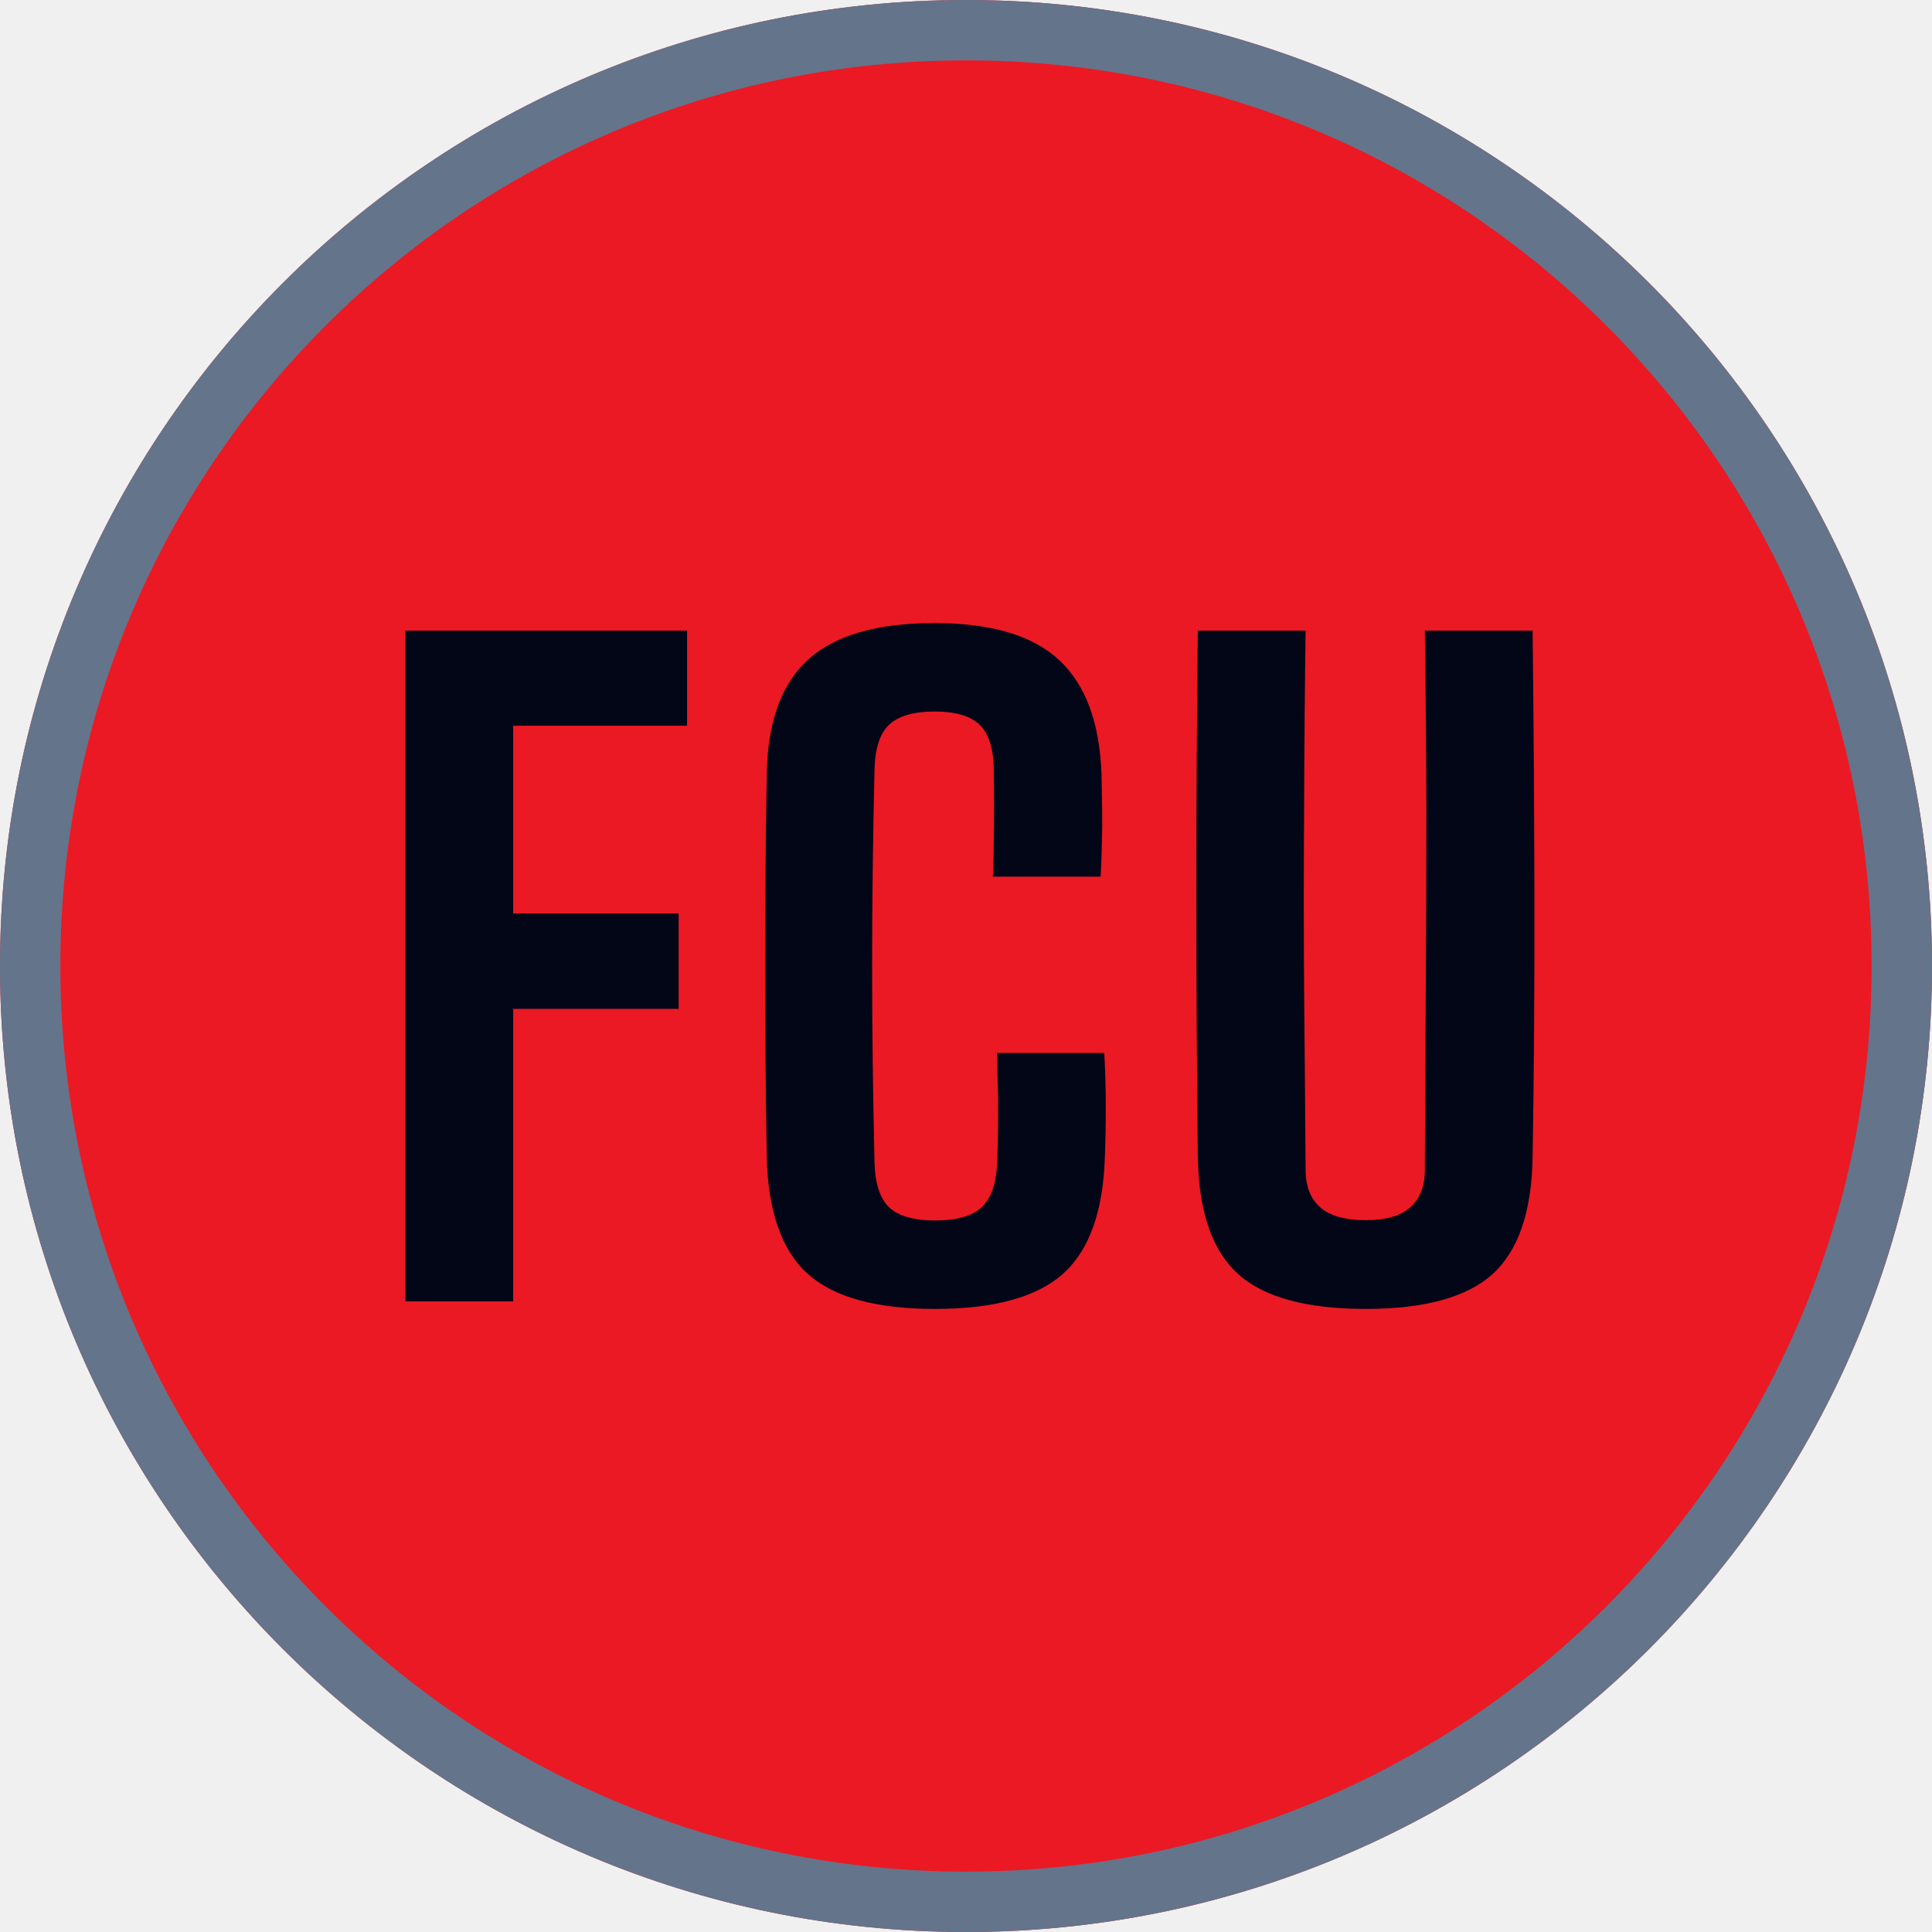
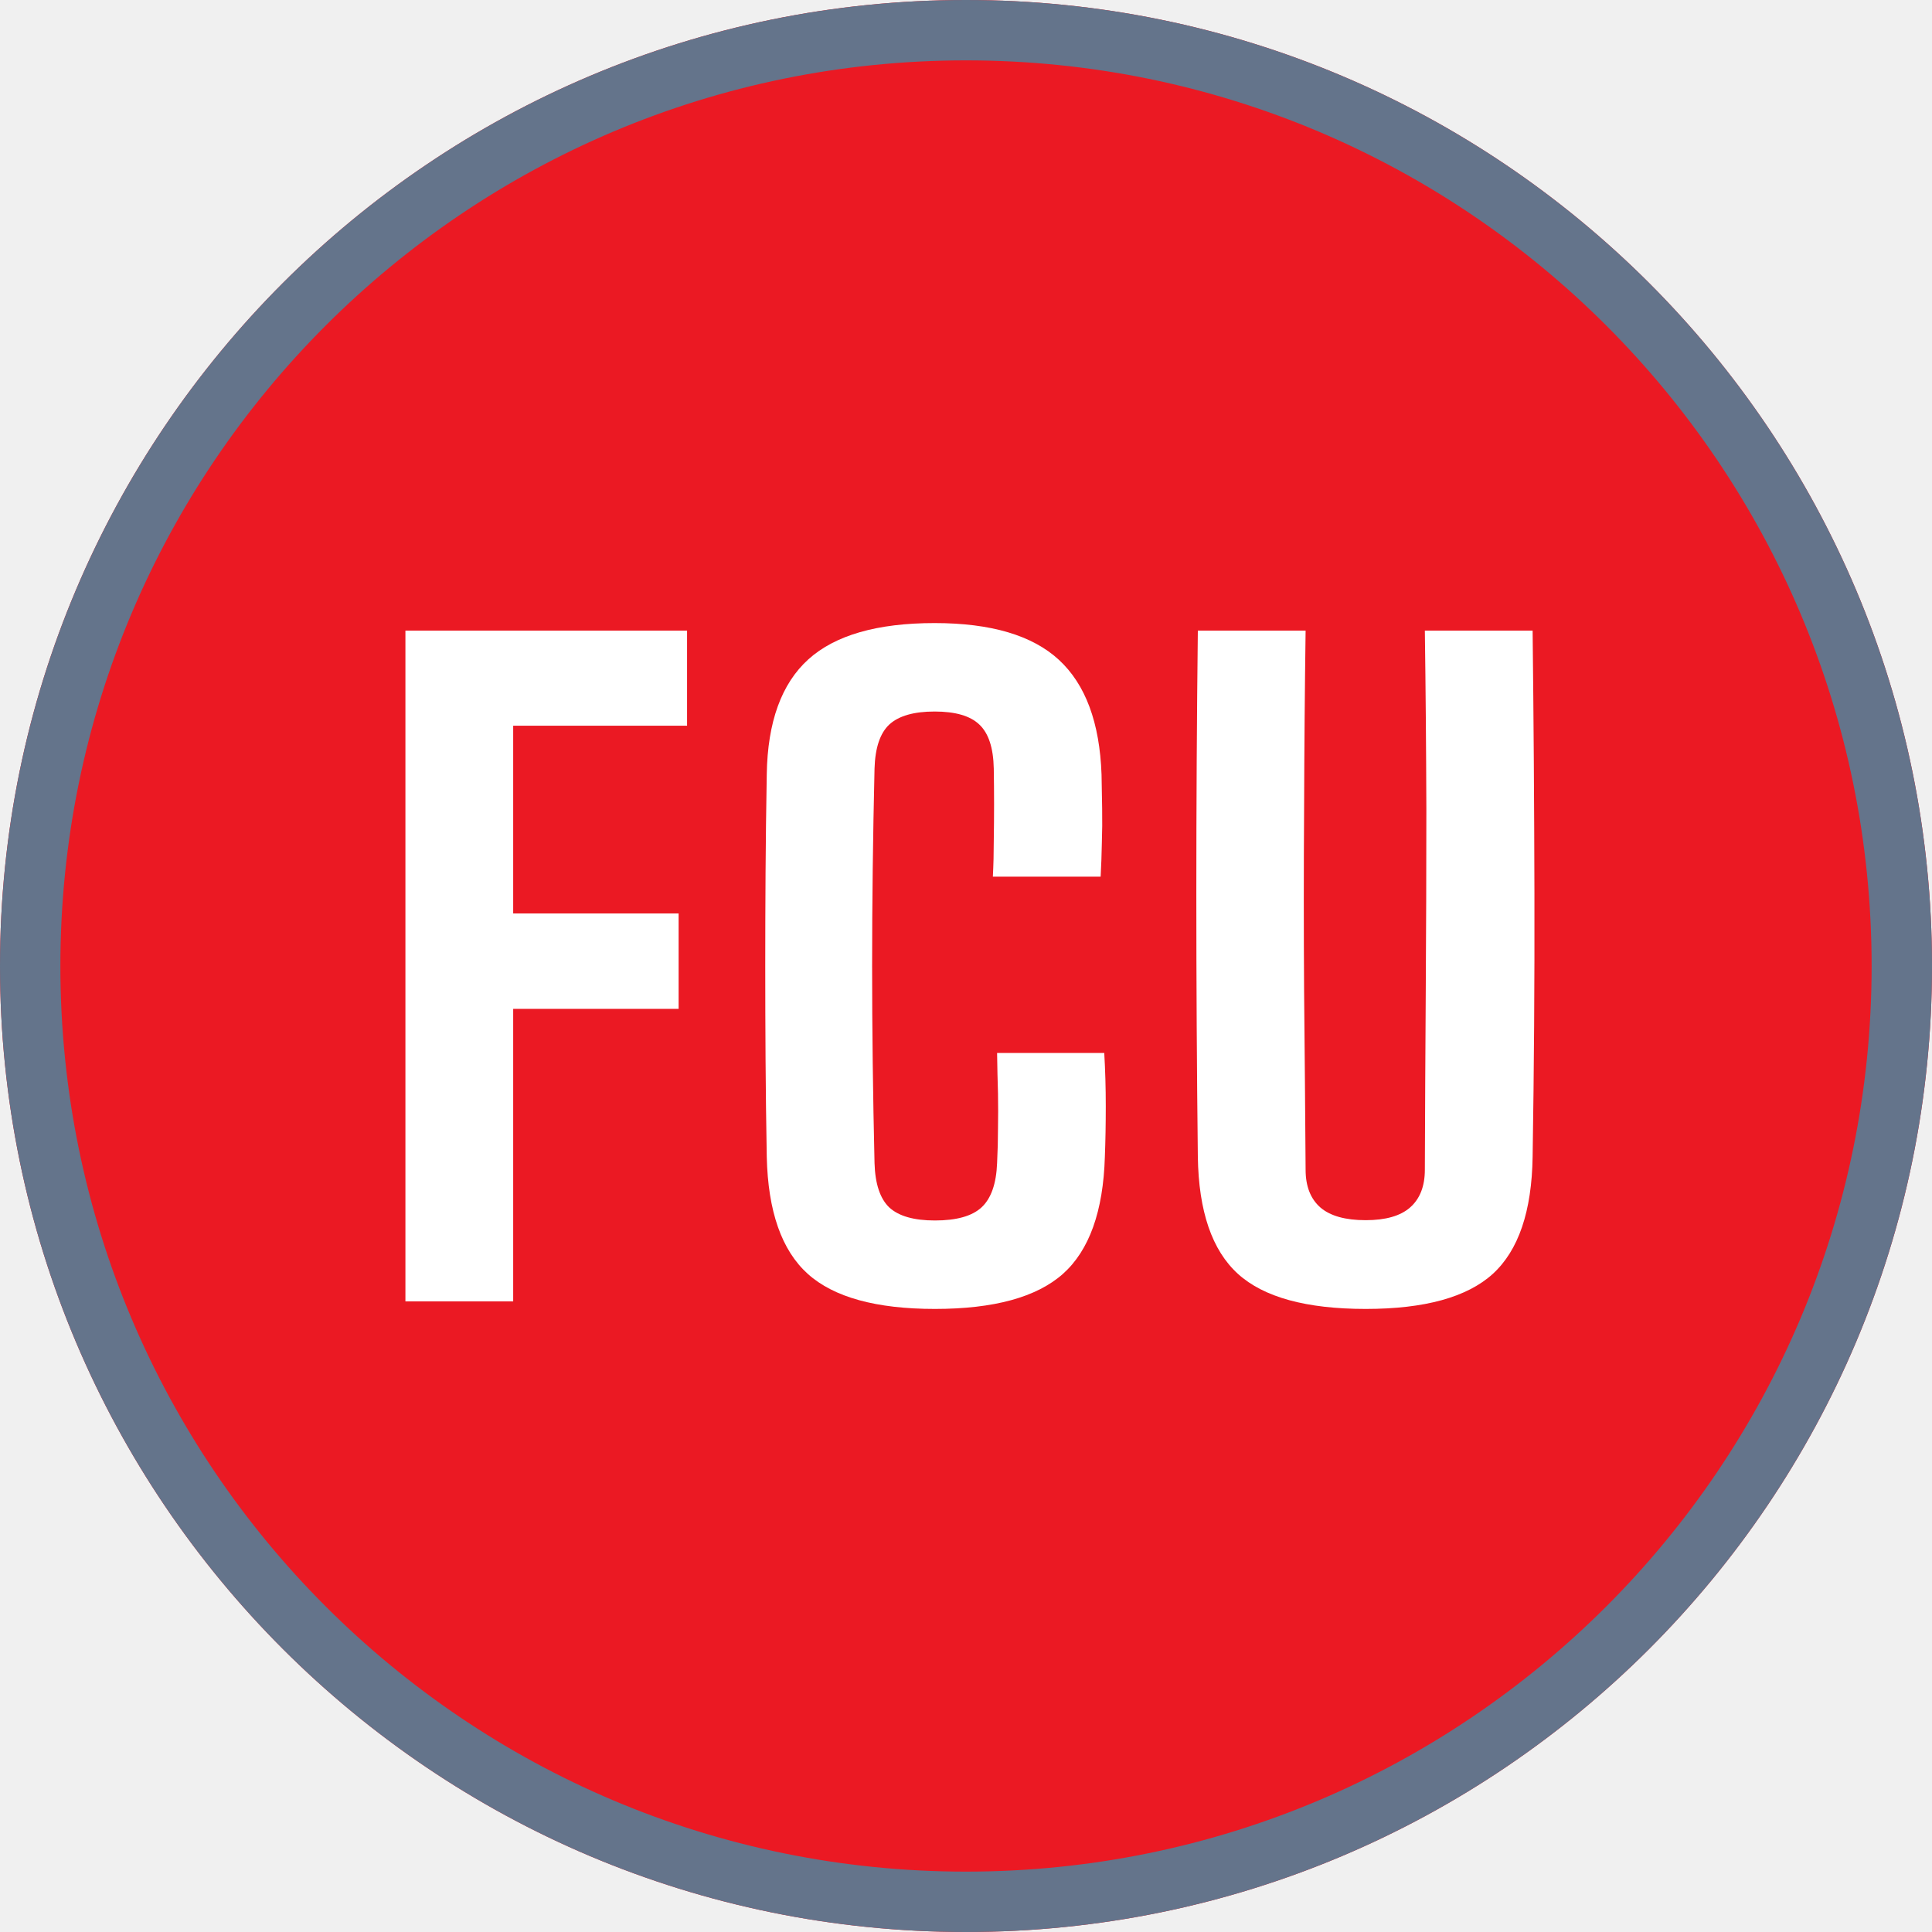
<svg xmlns="http://www.w3.org/2000/svg" viewBox="0 0 64 64" width="64" height="64" role="img" aria-label="1. FC Union Berlin">
  <circle cx="32" cy="32" r="32" fill="#EB1923" />
-   <path d="M13.43 43.11V20.89H22.76V24.04H17.00V30.26H22.48V33.42H17.00V43.11Z M30.97 43.36Q28.05 43.36 26.76 42.20Q25.46 41.03 25.40 38.32Q25.37 36.64 25.36 35.08Q25.35 33.51 25.35 31.99Q25.35 30.47 25.36 28.91Q25.37 27.35 25.40 25.65Q25.44 23.05 26.78 21.84Q28.11 20.64 30.96 20.64Q33.76 20.64 35.08 21.86Q36.40 23.08 36.49 25.66Q36.50 26.21 36.51 26.78Q36.52 27.36 36.50 27.93Q36.49 28.50 36.46 29.04H32.89Q32.92 28.46 32.92 27.85Q32.93 27.25 32.93 26.64Q32.93 26.04 32.92 25.46Q32.90 24.43 32.44 24.00Q31.99 23.57 30.96 23.57Q29.93 23.57 29.46 24.00Q29.00 24.43 28.97 25.46Q28.93 27.18 28.91 28.80Q28.89 30.42 28.89 32.00Q28.89 33.58 28.91 35.20Q28.93 36.81 28.97 38.53Q29.00 39.56 29.46 40.00Q29.93 40.43 30.97 40.43Q32.04 40.43 32.51 40.00Q32.99 39.56 33.03 38.53Q33.06 37.92 33.06 37.37Q33.07 36.82 33.06 36.22Q33.04 35.61 33.03 34.88H36.58Q36.63 35.74 36.63 36.64Q36.63 37.54 36.60 38.32Q36.52 41.03 35.21 42.20Q33.90 43.36 30.97 43.36Z M45.24 43.36Q42.29 43.36 41.01 42.20Q39.72 41.03 39.68 38.32Q39.63 33.99 39.63 29.60Q39.63 25.22 39.68 20.89H43.25Q43.21 23.78 43.20 26.80Q43.18 29.82 43.20 32.83Q43.23 35.85 43.25 38.75Q43.25 39.57 43.74 40.00Q44.23 40.42 45.24 40.42Q46.23 40.42 46.71 40.00Q47.20 39.57 47.20 38.75Q47.21 35.85 47.23 32.83Q47.25 29.82 47.25 26.80Q47.24 23.78 47.20 20.89H50.77Q50.82 25.22 50.83 29.60Q50.84 33.99 50.77 38.32Q50.73 41.03 49.45 42.20Q48.17 43.36 45.24 43.36Z" fill="#020617" />
+   <path d="M13.43 43.11V20.89H22.76V24.04H17.00V30.26H22.48V33.42H17.00V43.11Z M30.97 43.36Q28.05 43.36 26.76 42.20Q25.46 41.03 25.40 38.32Q25.37 36.64 25.36 35.08Q25.35 33.51 25.35 31.99Q25.35 30.47 25.36 28.91Q25.37 27.35 25.40 25.65Q25.44 23.05 26.78 21.84Q28.11 20.64 30.96 20.64Q33.76 20.64 35.08 21.86Q36.40 23.08 36.49 25.66Q36.50 26.21 36.51 26.78Q36.52 27.36 36.50 27.93Q36.49 28.50 36.46 29.04H32.89Q32.92 28.46 32.92 27.85Q32.93 27.25 32.93 26.64Q32.93 26.04 32.92 25.46Q32.90 24.43 32.44 24.00Q31.99 23.57 30.96 23.57Q29.93 23.57 29.46 24.00Q29.00 24.43 28.97 25.46Q28.93 27.18 28.91 28.80Q28.89 30.42 28.89 32.00Q28.89 33.58 28.91 35.20Q28.93 36.81 28.97 38.53Q29.00 39.56 29.46 40.00Q29.93 40.43 30.97 40.43Q32.04 40.43 32.51 40.00Q32.99 39.56 33.03 38.53Q33.06 37.92 33.06 37.37Q33.07 36.82 33.06 36.22Q33.04 35.61 33.03 34.88H36.58Q36.63 35.74 36.63 36.64Q36.63 37.54 36.60 38.32Q36.52 41.03 35.21 42.20Q33.90 43.36 30.97 43.36Z M45.24 43.36Q42.29 43.36 41.01 42.20Q39.72 41.03 39.68 38.32Q39.63 33.99 39.63 29.60Q39.63 25.22 39.68 20.89H43.25Q43.21 23.78 43.20 26.80Q43.18 29.82 43.20 32.83Q43.23 35.85 43.25 38.75Q43.25 39.57 43.74 40.00Q44.23 40.42 45.24 40.42Q46.23 40.42 46.71 40.00Q47.20 39.57 47.20 38.75Q47.21 35.85 47.23 32.83Q47.25 29.82 47.25 26.80Q47.24 23.78 47.20 20.89H50.77Q50.82 25.22 50.83 29.60Q50.84 33.99 50.77 38.32Q50.73 41.03 49.45 42.20Q48.17 43.36 45.24 43.36Z" fill="#ffffff" />
  <circle cx="32" cy="32" r="31" fill="none" stroke="#64748b" stroke-width="2" />
</svg>
